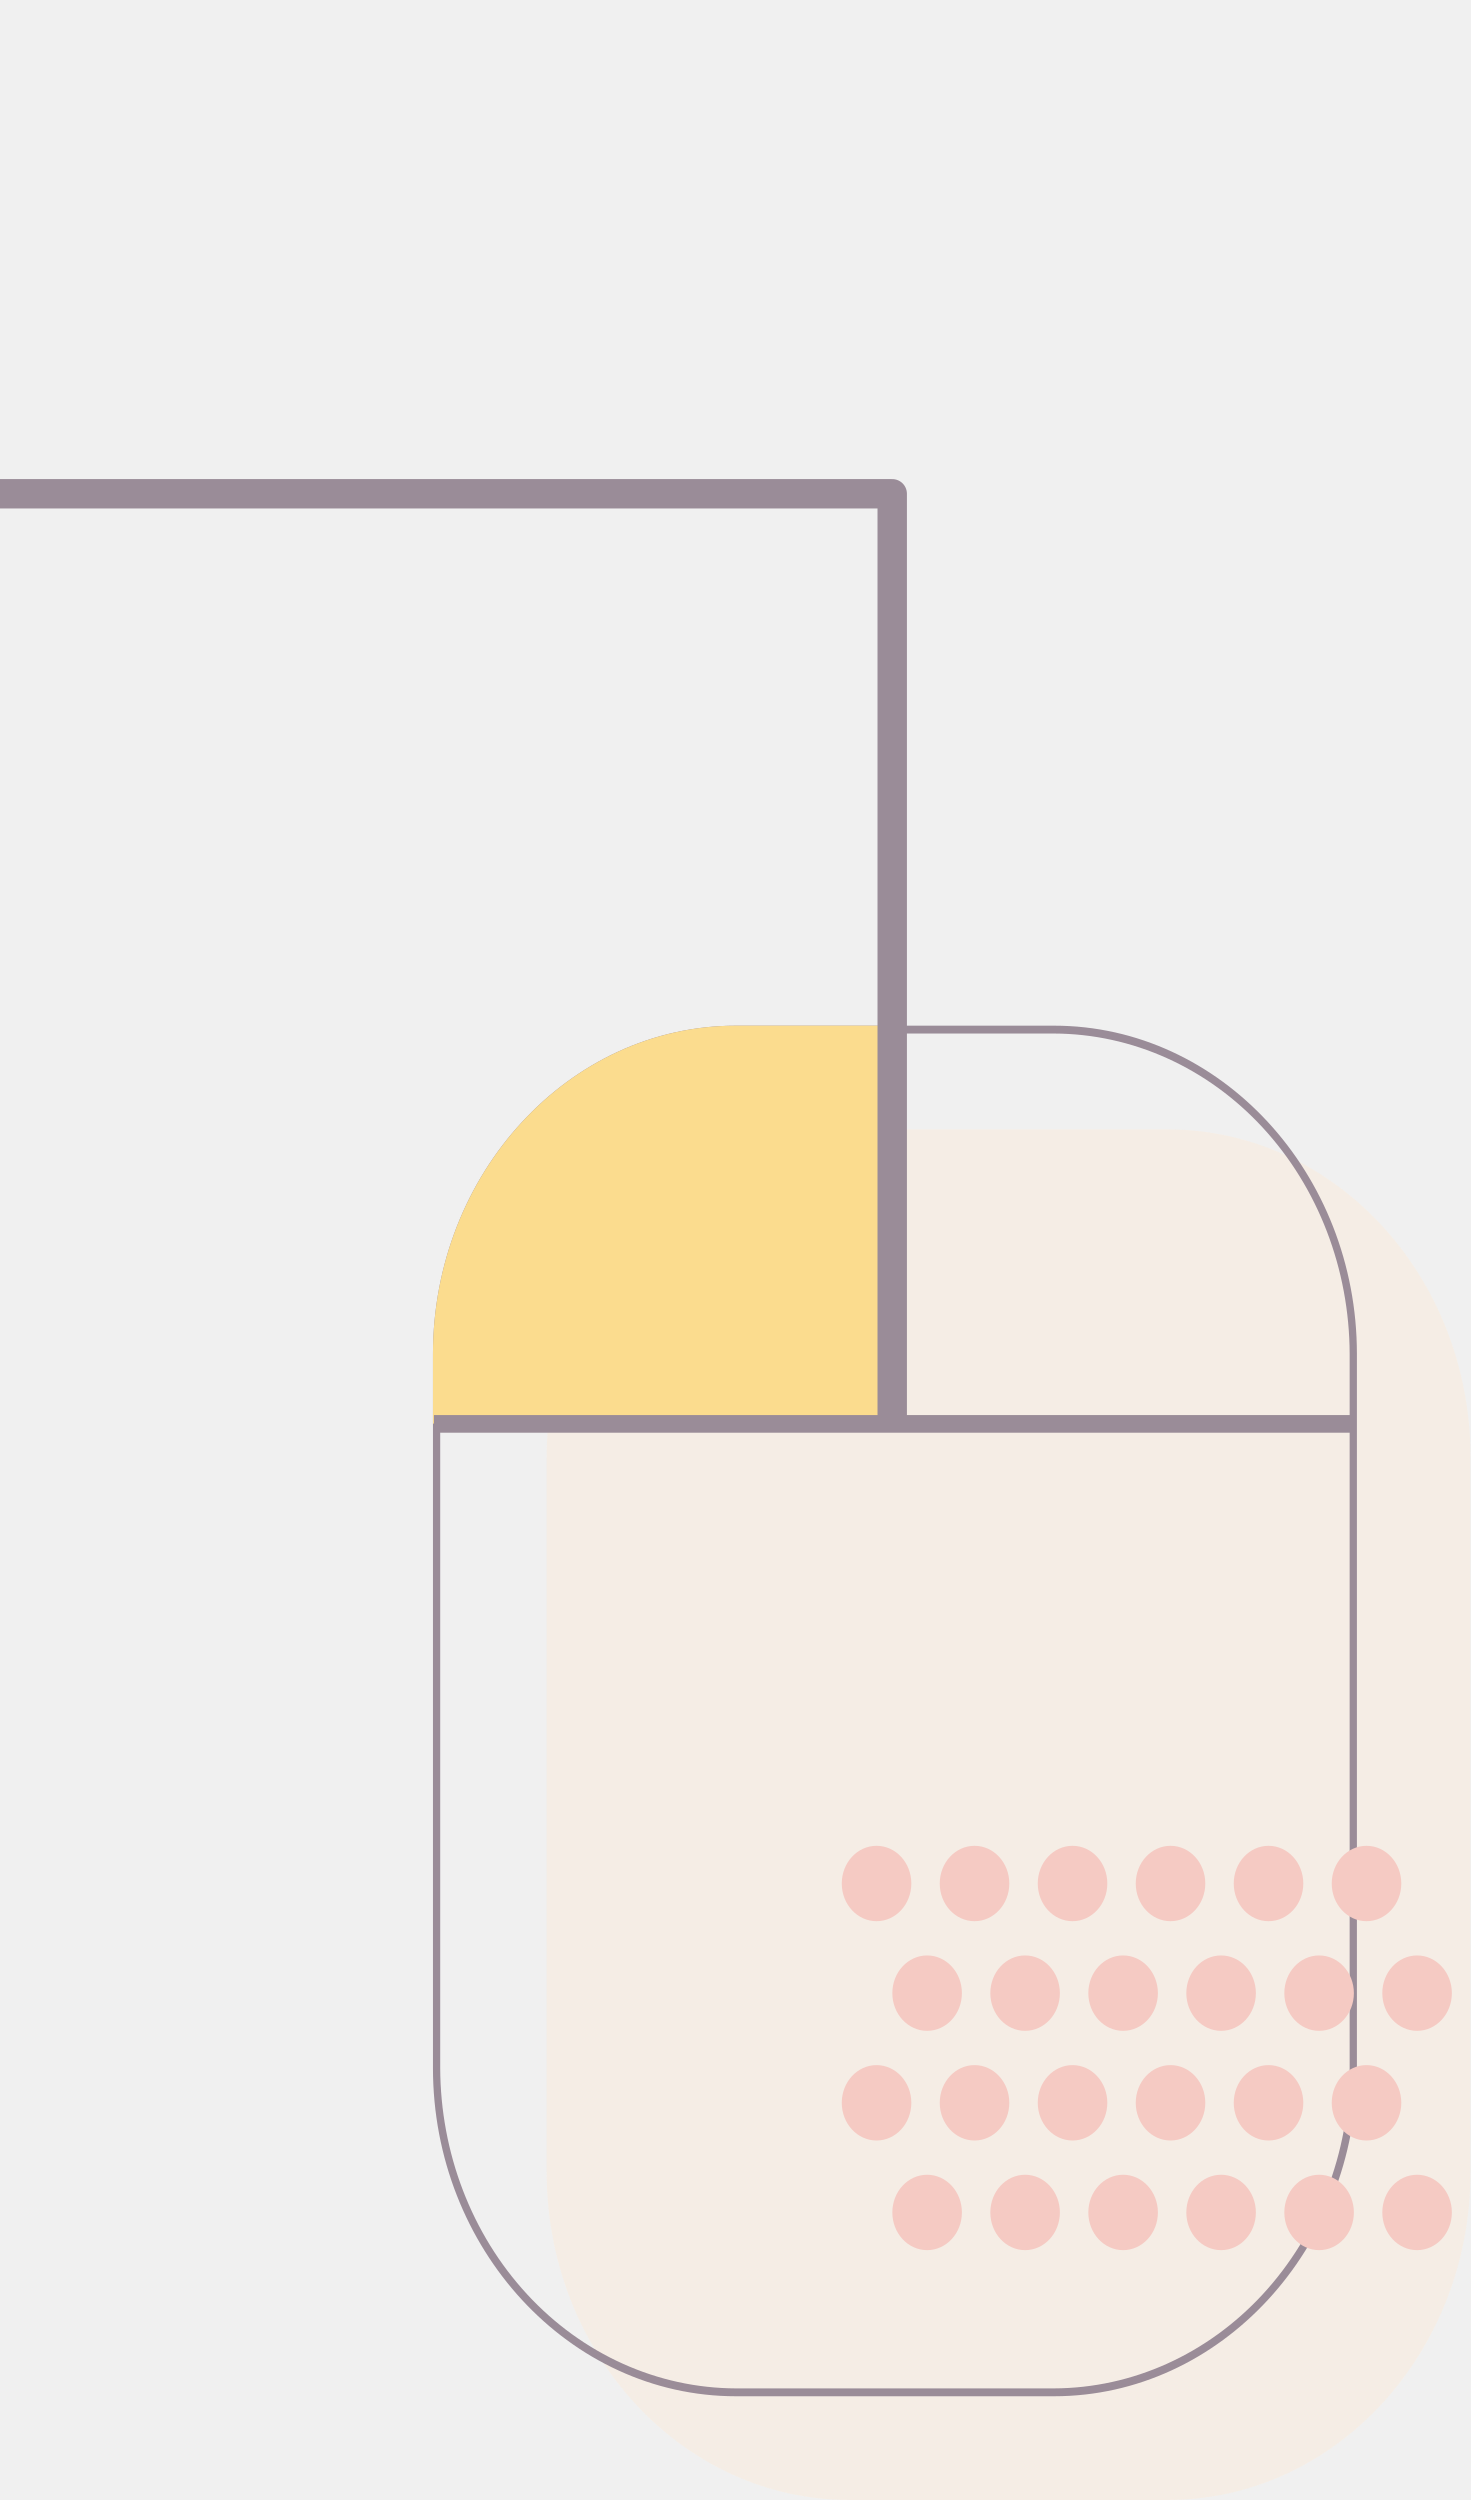
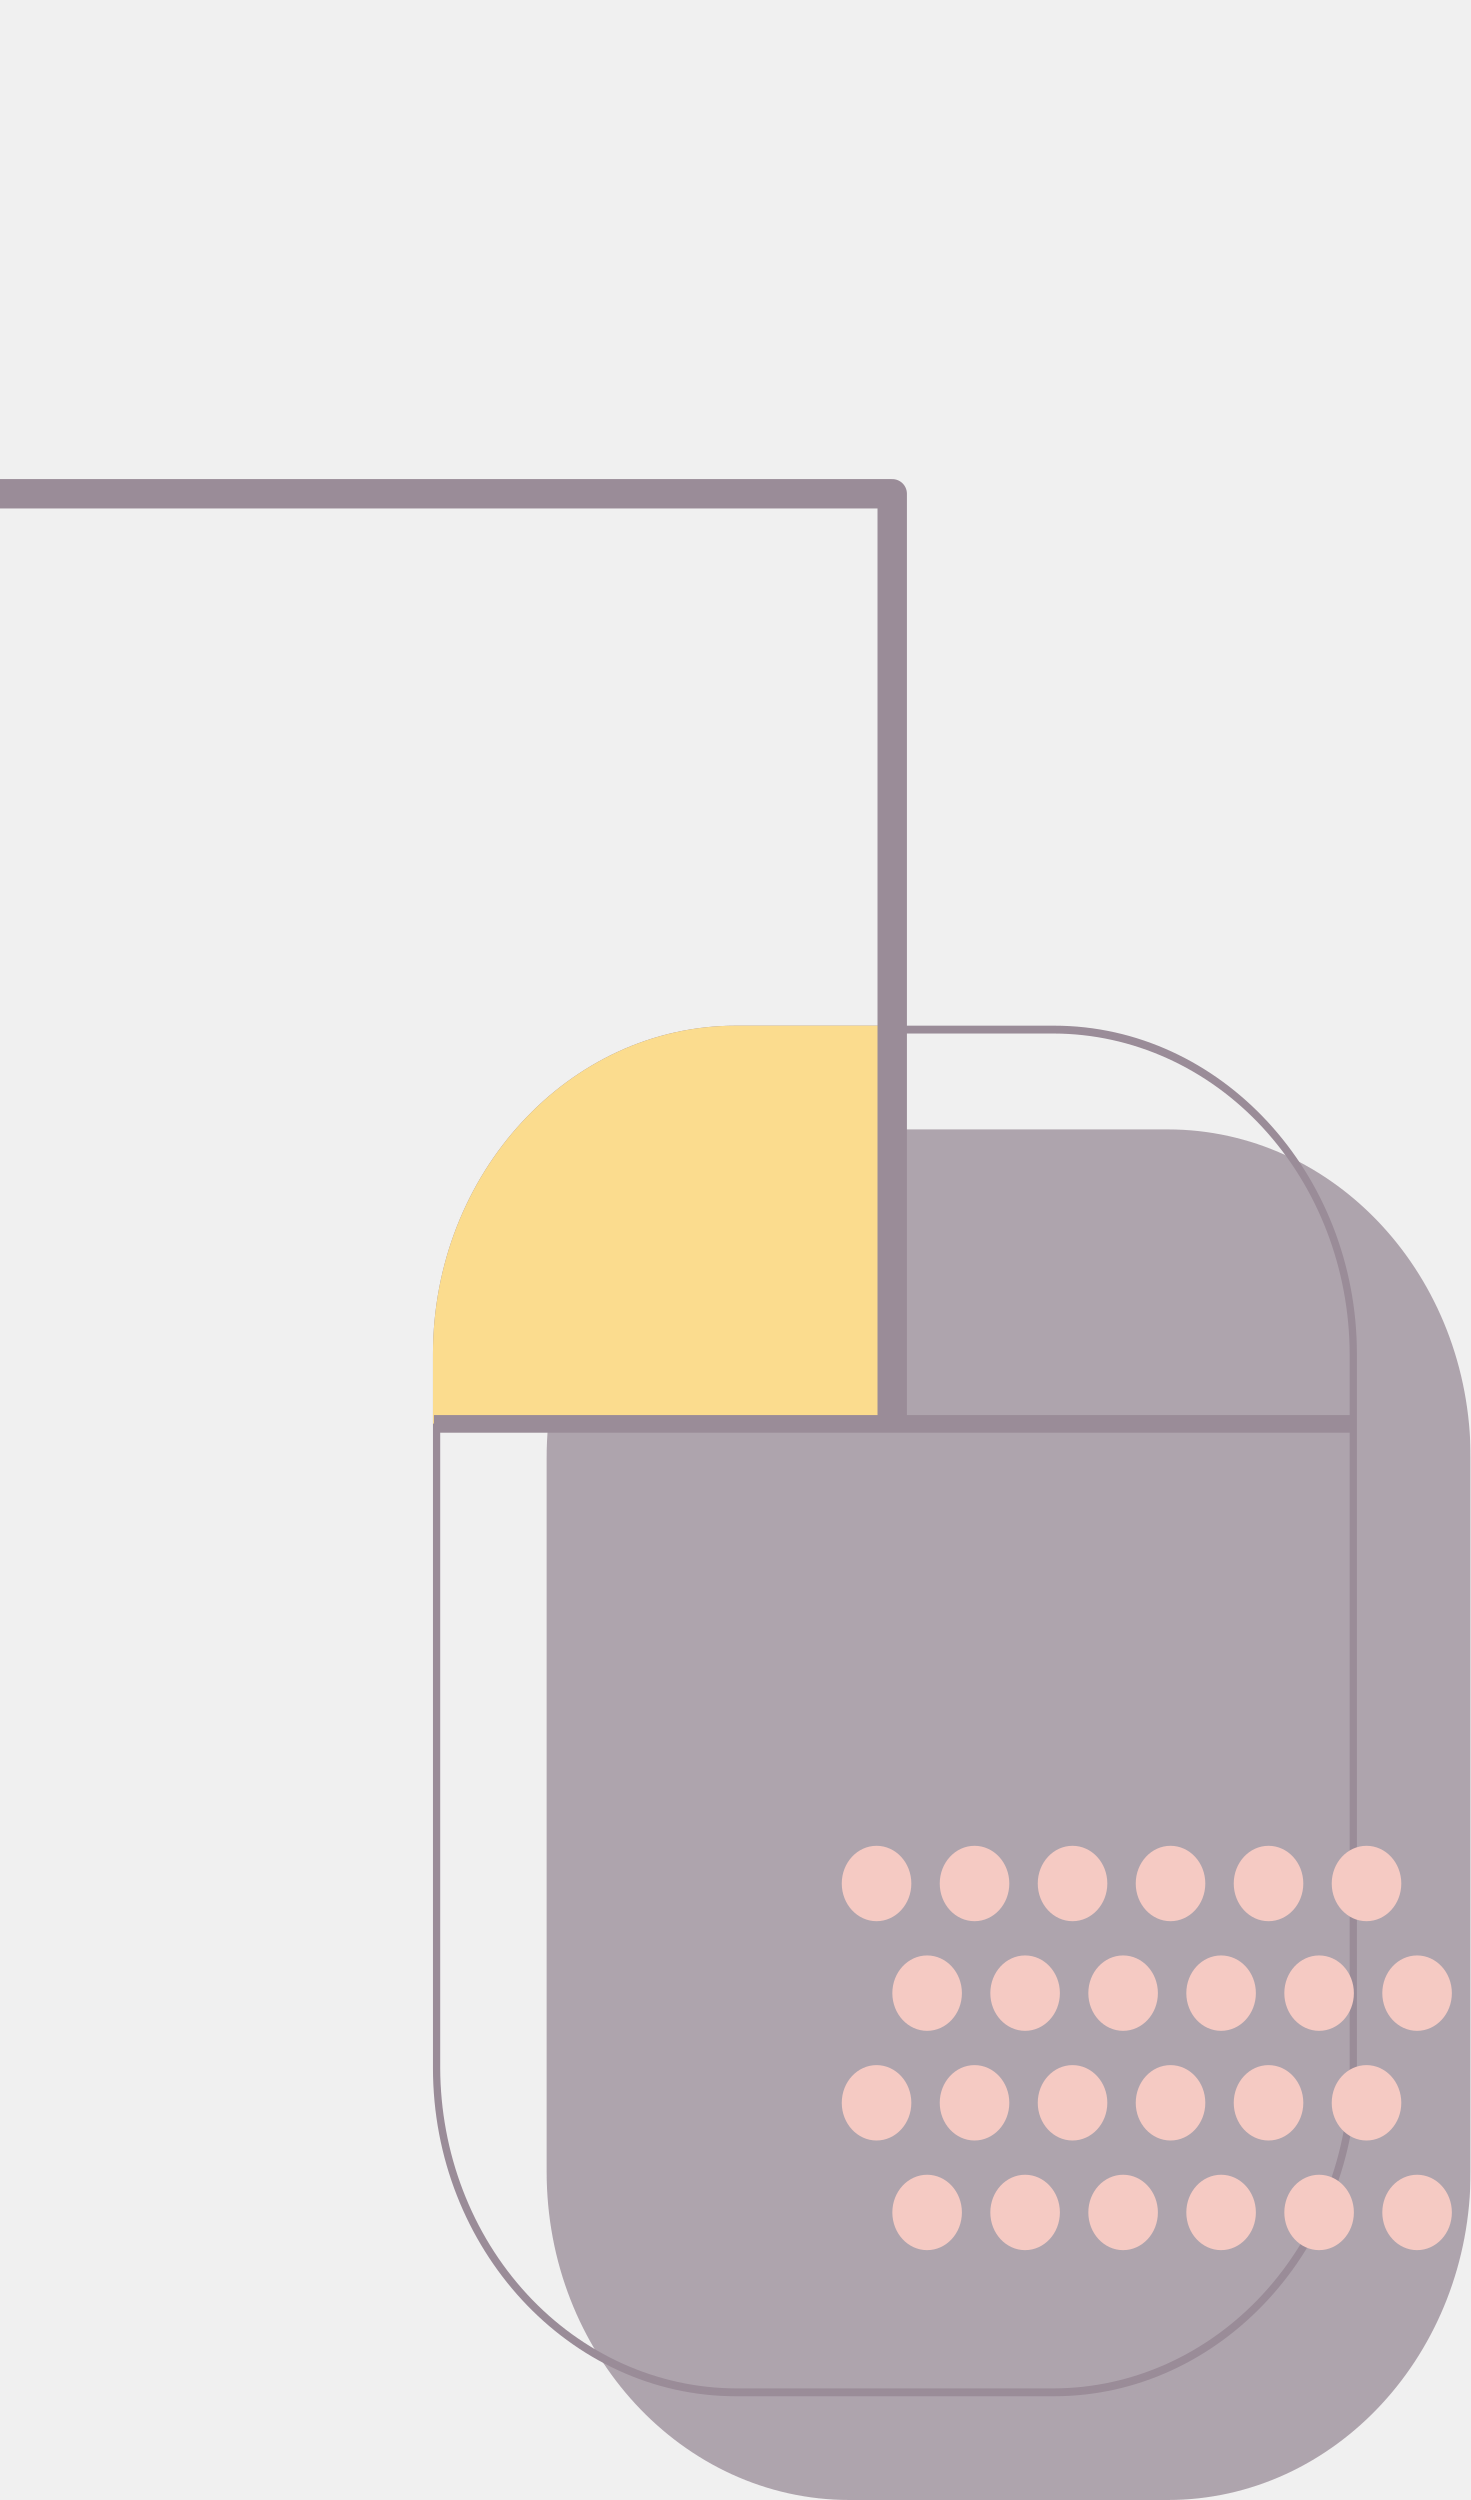
<svg xmlns="http://www.w3.org/2000/svg" width="250" height="425" viewBox="0 0 250 425" fill="none">
  <g clip-path="url(#clip0_10_1168)">
    <g opacity="0.76">
-       <path d="M198.512 192H144.416C115.98 192 92.928 216.987 92.928 247.81V369.19C92.928 400.013 115.98 425 144.416 425H198.512C226.948 425 250 400.013 250 369.19V247.81C250 216.987 226.948 192 198.512 192Z" fill="#F7EDE2" />
+       <path d="M198.512 192H144.416C115.98 192 92.928 216.987 92.928 247.81V369.19C92.928 400.013 115.98 425 144.416 425H198.512C226.948 425 250 400.013 250 369.19V247.81C250 216.987 226.948 192 198.512 192Z" fill="#9A8C98" />
    </g>
    <path d="M179.186 175.701C192.501 175.747 205.259 181.501 214.675 191.707C224.09 201.912 229.399 215.741 229.441 230.174V351.554C229.399 365.987 224.09 379.816 214.675 390.022C205.259 400.227 192.501 405.981 179.186 406.027H125.09C111.775 405.981 99.017 400.227 89.602 390.022C80.186 379.816 74.878 365.987 74.835 351.554V230.174C74.878 215.741 80.186 201.912 89.602 191.707C99.017 181.501 111.775 175.747 125.09 175.701H179.186ZM179.186 174.364H125.09C96.772 174.364 73.602 199.479 73.602 230.174V351.554C73.602 382.249 96.772 407.364 125.09 407.364H179.186C207.504 407.364 230.674 382.249 230.674 351.554V230.174C230.674 199.479 207.504 174.364 179.186 174.364Z" fill="#9A8C98" />
    <path d="M152.138 174.364H125.09C96.772 174.364 73.602 199.479 73.602 230.174V242.012H152.138V174.364Z" fill="#FBDC8E" />
    <path d="M73.771 242.061H230.506" stroke="#9A8C98" stroke-width="3" stroke-miterlimit="10" />
    <path d="M151.677 240.429V83.944H-15.244V22.667" stroke="#9A8C98" stroke-width="5" stroke-linecap="round" stroke-linejoin="round" />
    <path d="M149.013 326.604C152.279 326.604 154.926 323.735 154.926 320.195C154.926 316.656 152.279 313.786 149.013 313.786C145.748 313.786 143.1 316.656 143.1 320.195C143.1 323.735 145.748 326.604 149.013 326.604Z" fill="#F5CAC3" />
    <path d="M165.67 326.604C168.936 326.604 171.583 323.735 171.583 320.195C171.583 316.656 168.936 313.786 165.67 313.786C162.405 313.786 159.757 316.656 159.757 320.195C159.757 323.735 162.405 326.604 165.67 326.604Z" fill="#F5CAC3" />
    <path d="M182.331 326.604C185.597 326.604 188.244 323.735 188.244 320.195C188.244 316.656 185.597 313.786 182.331 313.786C179.066 313.786 176.419 316.656 176.419 320.195C176.419 323.735 179.066 326.604 182.331 326.604Z" fill="#F5CAC3" />
    <path d="M198.989 326.604C202.254 326.604 204.901 323.735 204.901 320.195C204.901 316.656 202.254 313.786 198.989 313.786C195.723 313.786 193.076 316.656 193.076 320.195C193.076 323.735 195.723 326.604 198.989 326.604Z" fill="#F5CAC3" />
    <path d="M215.65 326.604C218.915 326.604 221.562 323.735 221.562 320.195C221.562 316.656 218.915 313.786 215.65 313.786C212.384 313.786 209.737 316.656 209.737 320.195C209.737 323.735 212.384 326.604 215.65 326.604Z" fill="#F5CAC3" />
    <path d="M232.307 326.604C235.572 326.604 238.22 323.735 238.22 320.195C238.22 316.656 235.572 313.786 232.307 313.786C229.041 313.786 226.394 316.656 226.394 320.195C226.394 323.735 229.041 326.604 232.307 326.604Z" fill="#F5CAC3" />
    <path d="M149.013 363.887C152.279 363.887 154.926 361.017 154.926 357.477C154.926 353.938 152.279 351.068 149.013 351.068C145.748 351.068 143.1 353.938 143.1 357.477C143.1 361.017 145.748 363.887 149.013 363.887Z" fill="#F5CAC3" />
    <path d="M165.67 363.887C168.936 363.887 171.583 361.017 171.583 357.477C171.583 353.938 168.936 351.068 165.67 351.068C162.405 351.068 159.757 353.938 159.757 357.477C159.757 361.017 162.405 363.887 165.67 363.887Z" fill="#F5CAC3" />
    <path d="M182.331 363.887C185.597 363.887 188.244 361.017 188.244 357.477C188.244 353.938 185.597 351.068 182.331 351.068C179.066 351.068 176.419 353.938 176.419 357.477C176.419 361.017 179.066 363.887 182.331 363.887Z" fill="#F5CAC3" />
    <path d="M198.989 363.887C202.254 363.887 204.901 361.017 204.901 357.477C204.901 353.938 202.254 351.068 198.989 351.068C195.723 351.068 193.076 353.938 193.076 357.477C193.076 361.017 195.723 363.887 198.989 363.887Z" fill="#F5CAC3" />
    <path d="M215.65 363.887C218.915 363.887 221.562 361.017 221.562 357.477C221.562 353.938 218.915 351.068 215.65 351.068C212.384 351.068 209.737 353.938 209.737 357.477C209.737 361.017 212.384 363.887 215.65 363.887Z" fill="#F5CAC3" />
    <path d="M232.307 363.887C235.572 363.887 238.22 361.017 238.22 357.477C238.22 353.938 235.572 351.068 232.307 351.068C229.041 351.068 226.394 353.938 226.394 357.477C226.394 361.017 229.041 363.887 232.307 363.887Z" fill="#F5CAC3" />
    <path d="M157.611 345.243C160.877 345.243 163.524 342.374 163.524 338.834C163.524 335.294 160.877 332.425 157.611 332.425C154.345 332.425 151.698 335.294 151.698 338.834C151.698 342.374 154.345 345.243 157.611 345.243Z" fill="#F5CAC3" />
    <path d="M174.268 345.243C177.534 345.243 180.181 342.374 180.181 338.834C180.181 335.294 177.534 332.425 174.268 332.425C171.003 332.425 168.355 335.294 168.355 338.834C168.355 342.374 171.003 345.243 174.268 345.243Z" fill="#F5CAC3" />
    <path d="M190.929 345.243C194.195 345.243 196.842 342.374 196.842 338.834C196.842 335.294 194.195 332.425 190.929 332.425C187.664 332.425 185.016 335.294 185.016 338.834C185.016 342.374 187.664 345.243 190.929 345.243Z" fill="#F5CAC3" />
    <path d="M207.586 345.243C210.852 345.243 213.499 342.374 213.499 338.834C213.499 335.294 210.852 332.425 207.586 332.425C204.321 332.425 201.674 335.294 201.674 338.834C201.674 342.374 204.321 345.243 207.586 345.243Z" fill="#F5CAC3" />
    <path d="M224.248 345.243C227.513 345.243 230.16 342.374 230.16 338.834C230.16 335.294 227.513 332.425 224.248 332.425C220.982 332.425 218.335 335.294 218.335 338.834C218.335 342.374 220.982 345.243 224.248 345.243Z" fill="#F5CAC3" />
    <path d="M240.905 345.243C244.17 345.243 246.817 342.374 246.817 338.834C246.817 335.294 244.17 332.425 240.905 332.425C237.639 332.425 234.992 335.294 234.992 338.834C234.992 342.374 237.639 345.243 240.905 345.243Z" fill="#F5CAC3" />
    <path d="M157.611 382.525C160.877 382.525 163.524 379.656 163.524 376.116C163.524 372.577 160.877 369.707 157.611 369.707C154.345 369.707 151.698 372.577 151.698 376.116C151.698 379.656 154.345 382.525 157.611 382.525Z" fill="#F5CAC3" />
    <path d="M174.268 382.525C177.534 382.525 180.181 379.656 180.181 376.116C180.181 372.577 177.534 369.707 174.268 369.707C171.003 369.707 168.355 372.577 168.355 376.116C168.355 379.656 171.003 382.525 174.268 382.525Z" fill="#F5CAC3" />
    <path d="M190.929 382.525C194.195 382.525 196.842 379.656 196.842 376.116C196.842 372.577 194.195 369.707 190.929 369.707C187.664 369.707 185.016 372.577 185.016 376.116C185.016 379.656 187.664 382.525 190.929 382.525Z" fill="#F5CAC3" />
    <path d="M207.586 382.525C210.852 382.525 213.499 379.656 213.499 376.116C213.499 372.577 210.852 369.707 207.586 369.707C204.321 369.707 201.674 372.577 201.674 376.116C201.674 379.656 204.321 382.525 207.586 382.525Z" fill="#F5CAC3" />
    <path d="M224.248 382.525C227.513 382.525 230.16 379.656 230.16 376.116C230.16 372.577 227.513 369.707 224.248 369.707C220.982 369.707 218.335 372.577 218.335 376.116C218.335 379.656 220.982 382.525 224.248 382.525Z" fill="#F5CAC3" />
    <path d="M240.905 382.525C244.17 382.525 246.817 379.656 246.817 376.116C246.817 372.577 244.17 369.707 240.905 369.707C237.639 369.707 234.992 372.577 234.992 376.116C234.992 379.656 237.639 382.525 240.905 382.525Z" fill="#F5CAC3" />
  </g>
  <defs>
    <clipPath id="clip0_10_1168">
      <rect width="250" height="425" fill="white" />
    </clipPath>
  </defs>
</svg>
